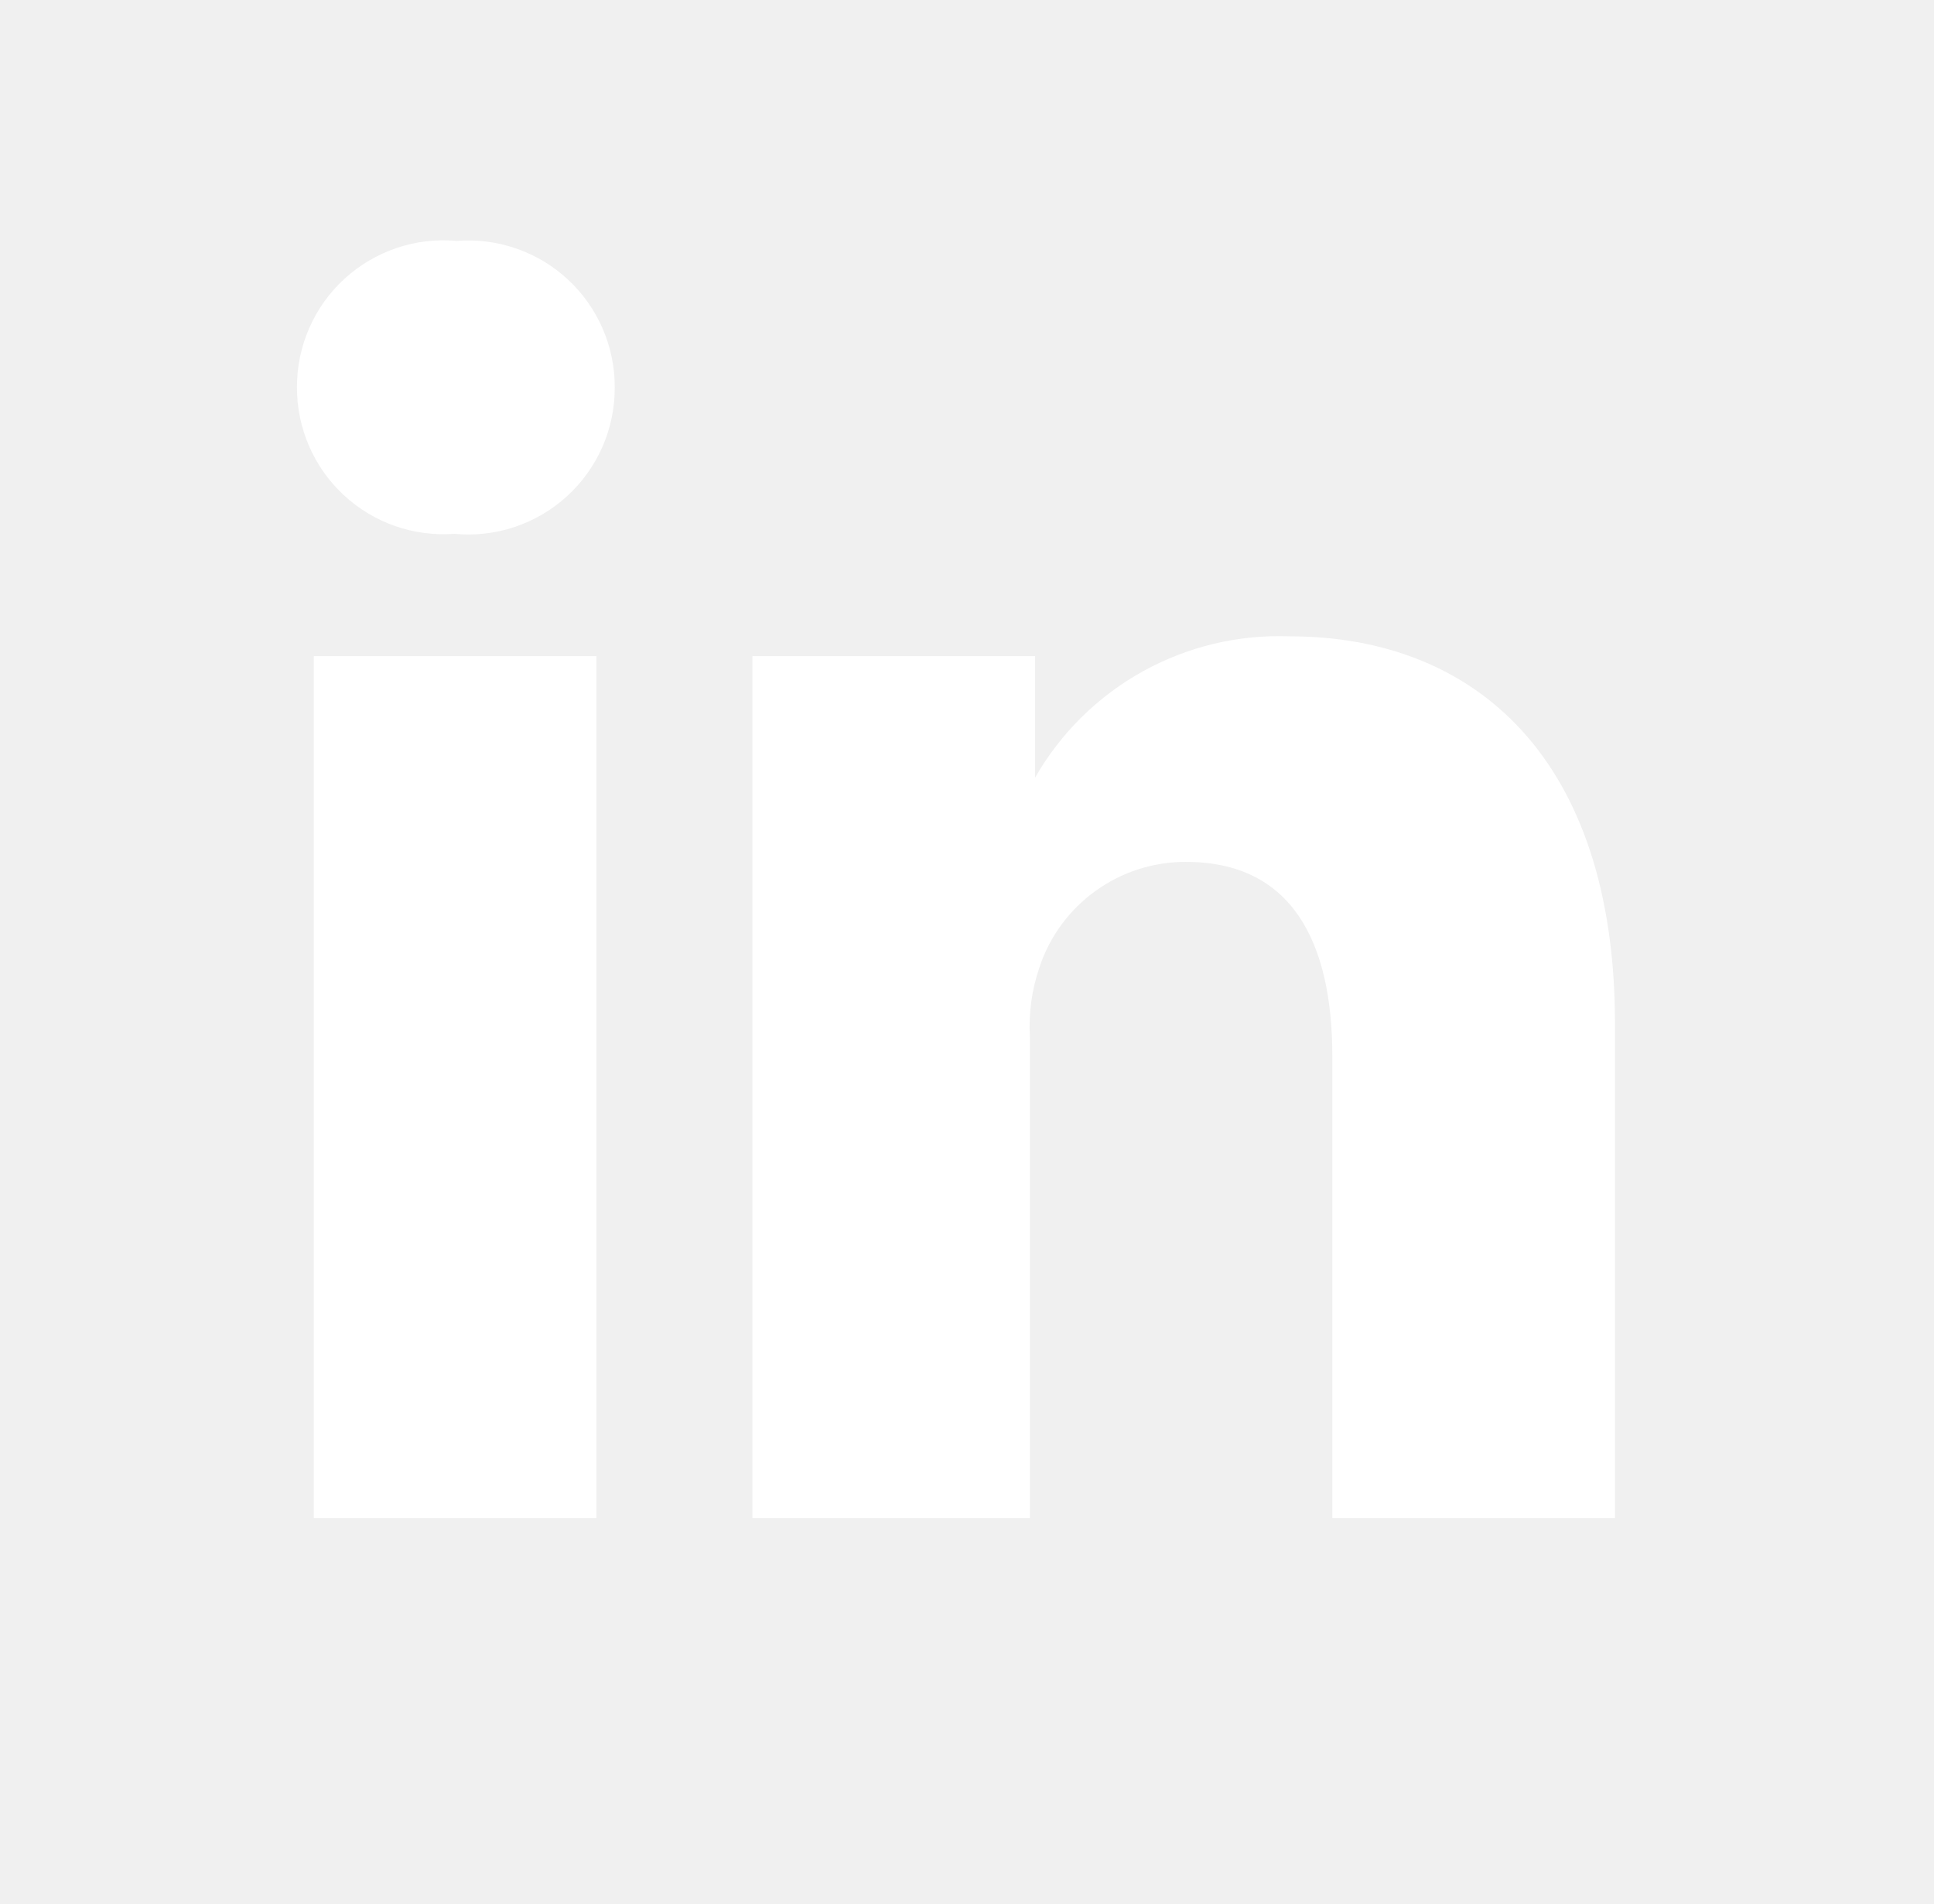
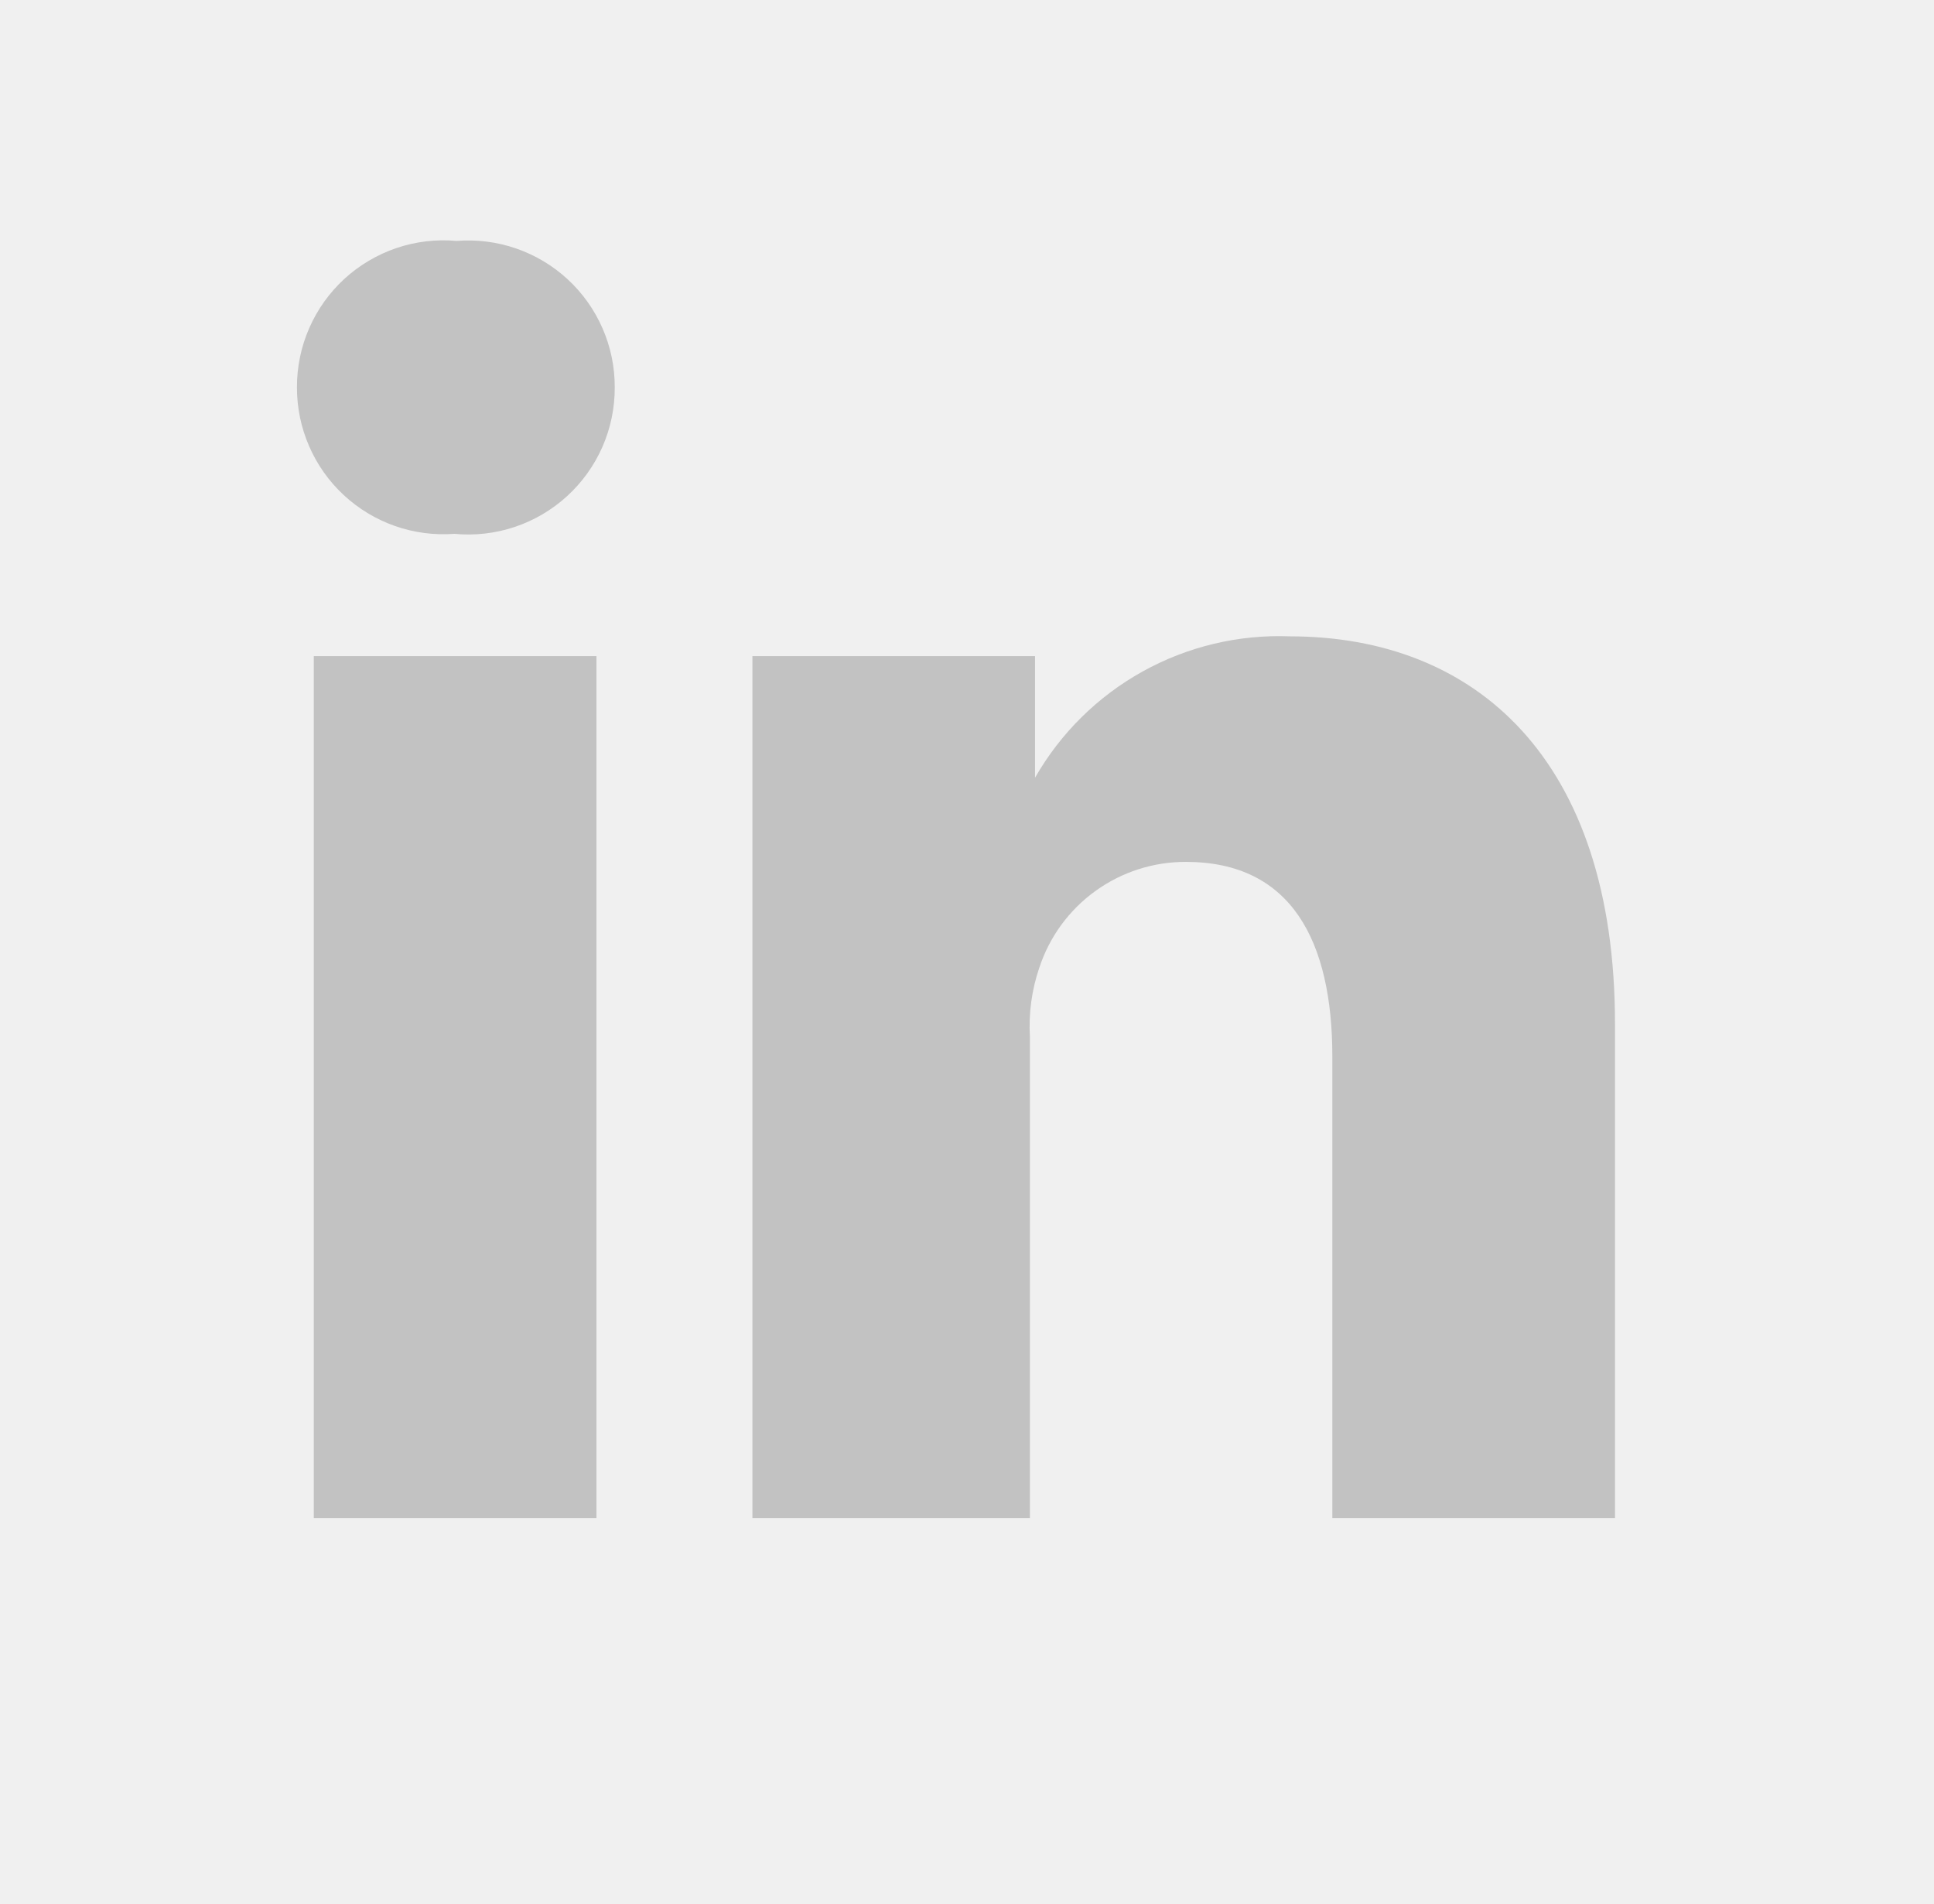
- <svg xmlns="http://www.w3.org/2000/svg" width="64" height="63" viewBox="0 0 64 63" fill="none">
-   <path d="M42.684 21.056C48.839 21.056 53.443 25.127 53.443 33.874V50.23H44.09V34.965C44.09 31.136 42.733 28.519 39.243 28.519C38.171 28.516 37.125 28.852 36.255 29.478C35.384 30.105 34.734 30.99 34.397 32.008C34.143 32.748 34.036 33.53 34.082 34.31V50.23H24.899V49.988C24.899 47.419 24.899 24.255 24.899 21.71H34.252V25.733C35.096 24.257 36.328 23.041 37.815 22.217C39.301 21.392 40.986 20.991 42.684 21.056ZM19.738 21.71V50.23H10.384V21.71H19.738ZM15.11 7.972C15.778 7.918 16.45 8.004 17.083 8.223C17.717 8.442 18.298 8.791 18.79 9.246C19.282 9.702 19.674 10.254 19.941 10.869C20.209 11.484 20.346 12.147 20.343 12.818C20.346 13.495 20.208 14.165 19.936 14.785C19.664 15.405 19.265 15.961 18.765 16.418C18.265 16.875 17.675 17.221 17.033 17.436C16.391 17.651 15.711 17.728 15.037 17.664C14.37 17.714 13.701 17.626 13.07 17.405C12.44 17.184 11.862 16.835 11.373 16.38C10.883 15.925 10.493 15.373 10.228 14.76C9.962 14.147 9.825 13.486 9.827 12.818C9.824 12.143 9.963 11.475 10.233 10.857C10.503 10.238 10.9 9.683 11.397 9.227C11.894 8.771 12.482 8.424 13.121 8.207C13.76 7.991 14.437 7.911 15.11 7.972Z" fill="white" />
+ <svg xmlns="http://www.w3.org/2000/svg" className="w-full h-full" viewBox="0 0 64 63" fill="none">
+   <path d="M42.684 21.056C48.839 21.056 53.443 25.127 53.443 33.874V50.23H44.09V34.965C44.09 31.136 42.733 28.519 39.243 28.519C38.171 28.516 37.125 28.852 36.255 29.478C35.384 30.105 34.734 30.99 34.397 32.008C34.143 32.748 34.036 33.53 34.082 34.31V50.23H24.899V49.988C24.899 47.419 24.899 24.255 24.899 21.71H34.252V25.733C35.096 24.257 36.328 23.041 37.815 22.217C39.301 21.392 40.986 20.991 42.684 21.056ZM19.738 21.71V50.23H10.384V21.71H19.738ZM15.11 7.972C15.778 7.918 16.45 8.004 17.083 8.223C17.717 8.442 18.298 8.791 18.79 9.246C19.282 9.702 19.674 10.254 19.941 10.869C20.209 11.484 20.346 12.147 20.343 12.818C20.346 13.495 20.208 14.165 19.936 14.785C19.664 15.405 19.265 15.961 18.765 16.418C18.265 16.875 17.675 17.221 17.033 17.436C16.391 17.651 15.711 17.728 15.037 17.664C14.37 17.714 13.701 17.626 13.07 17.405C12.44 17.184 11.862 16.835 11.373 16.38C10.883 15.925 10.493 15.373 10.228 14.76C9.962 14.147 9.825 13.486 9.827 12.818C9.824 12.143 9.963 11.475 10.233 10.857C10.503 10.238 10.9 9.683 11.397 9.227C11.894 8.771 12.482 8.424 13.121 8.207C13.76 7.991 14.437 7.911 15.11 7.972Z" fill="#c2c2c2" />
</svg>
